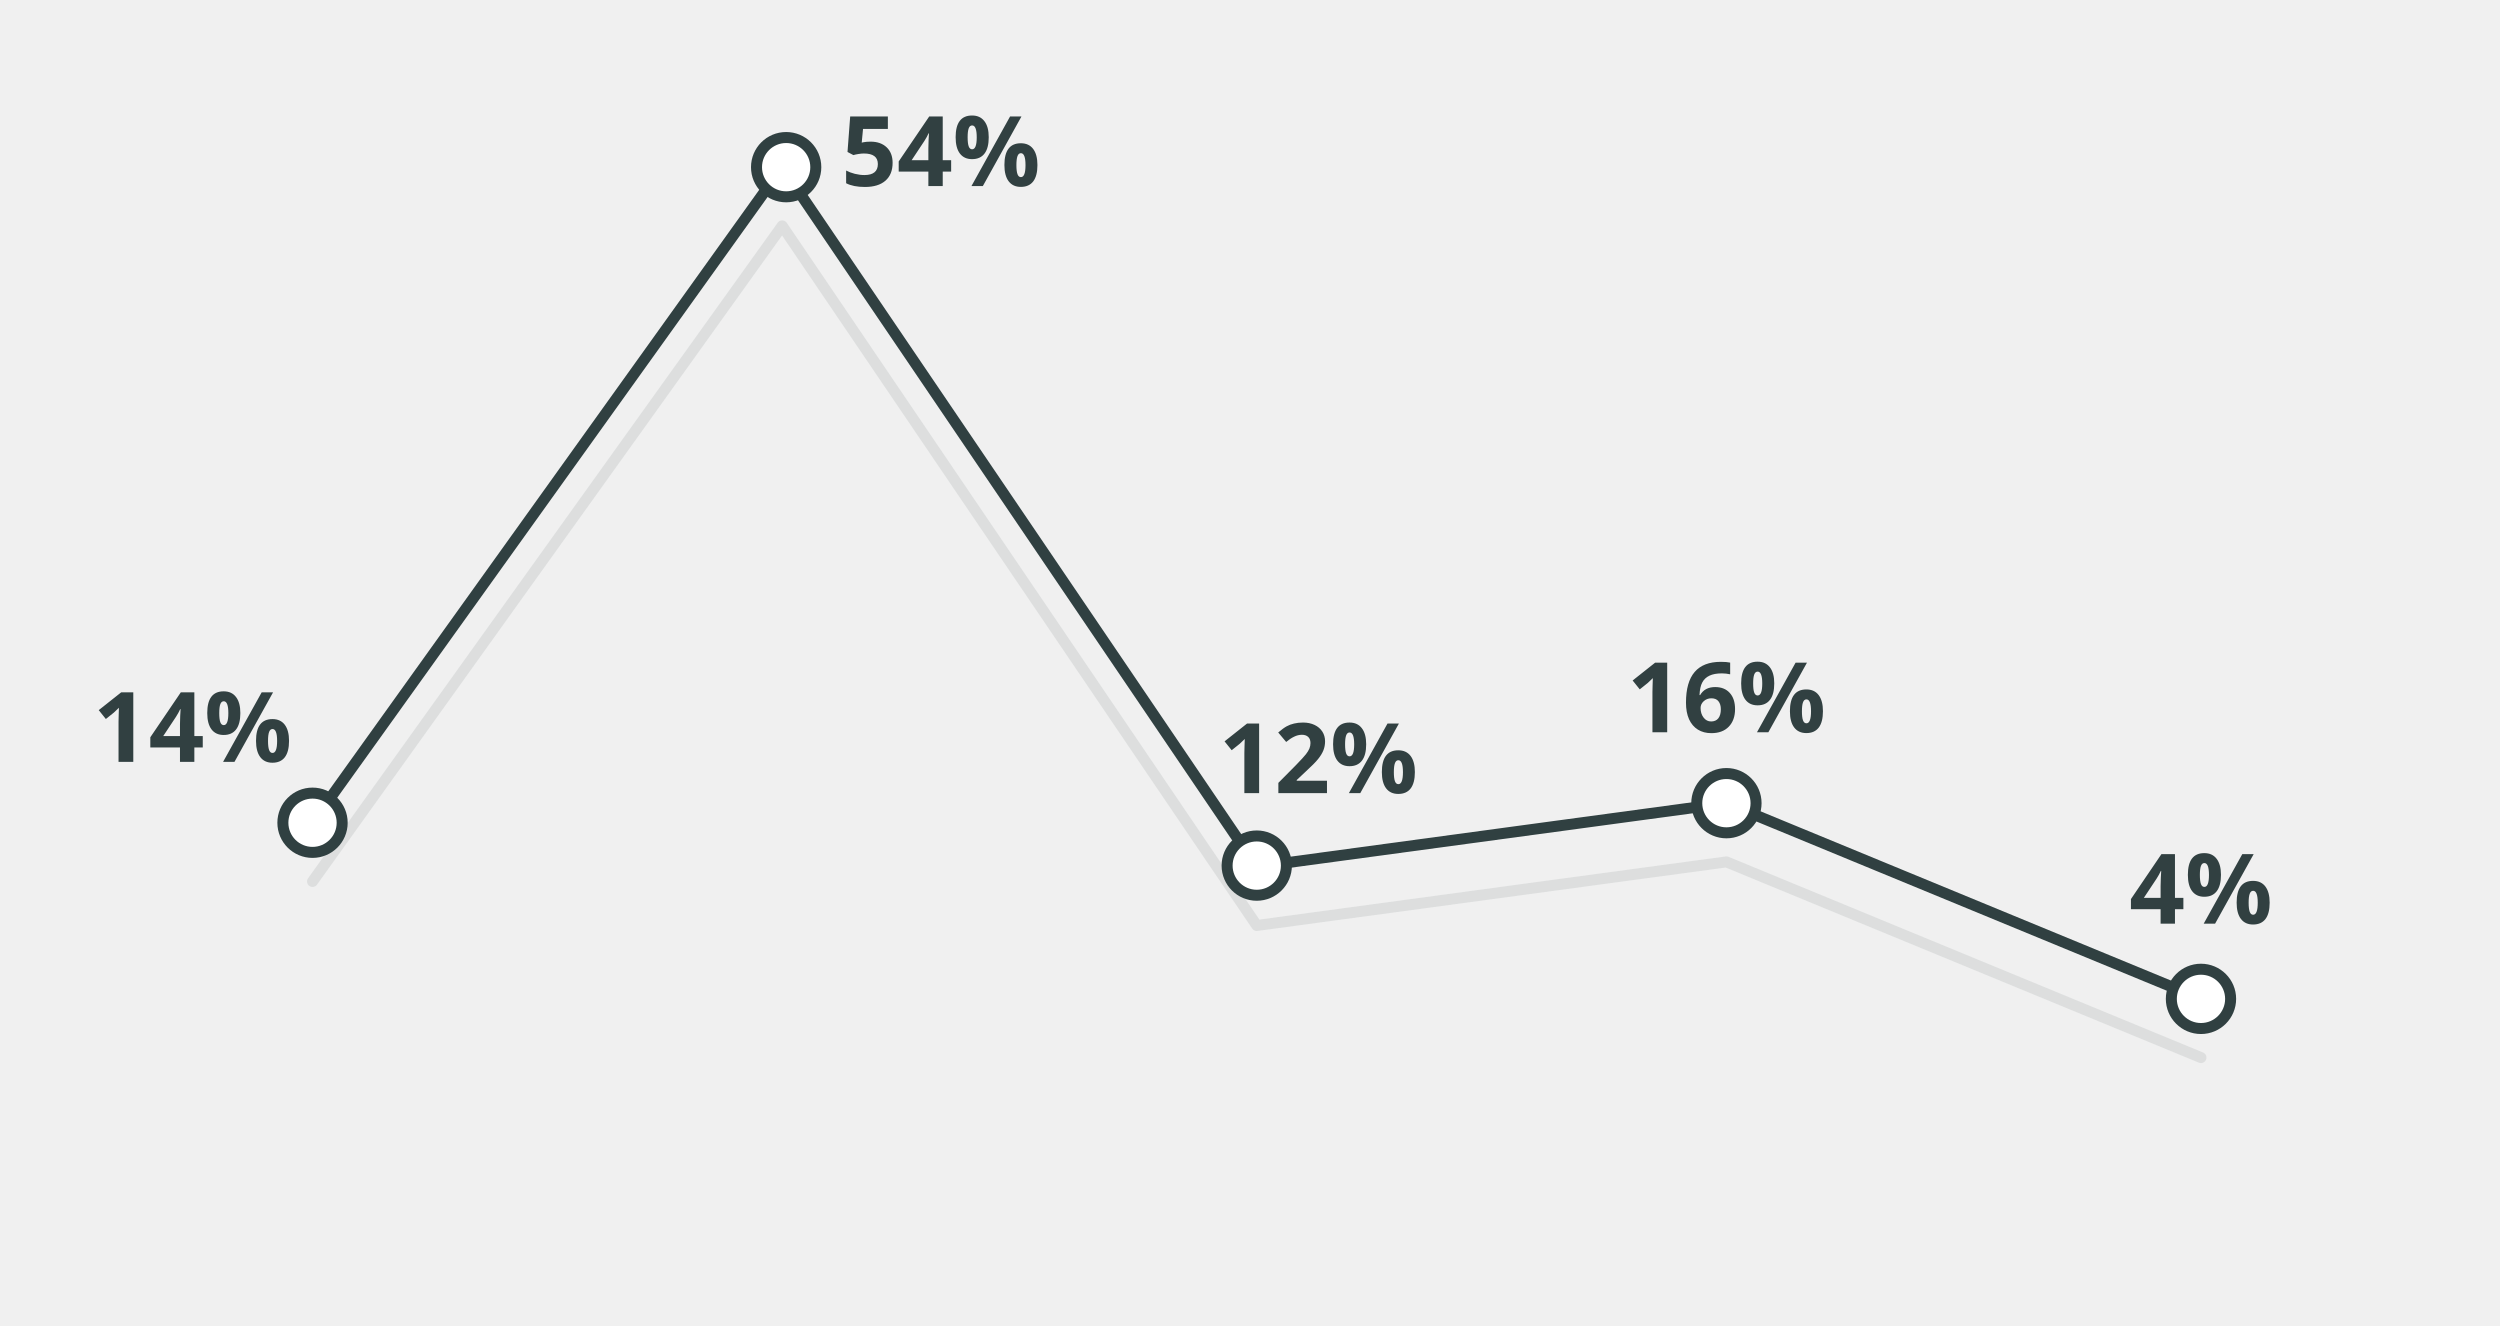
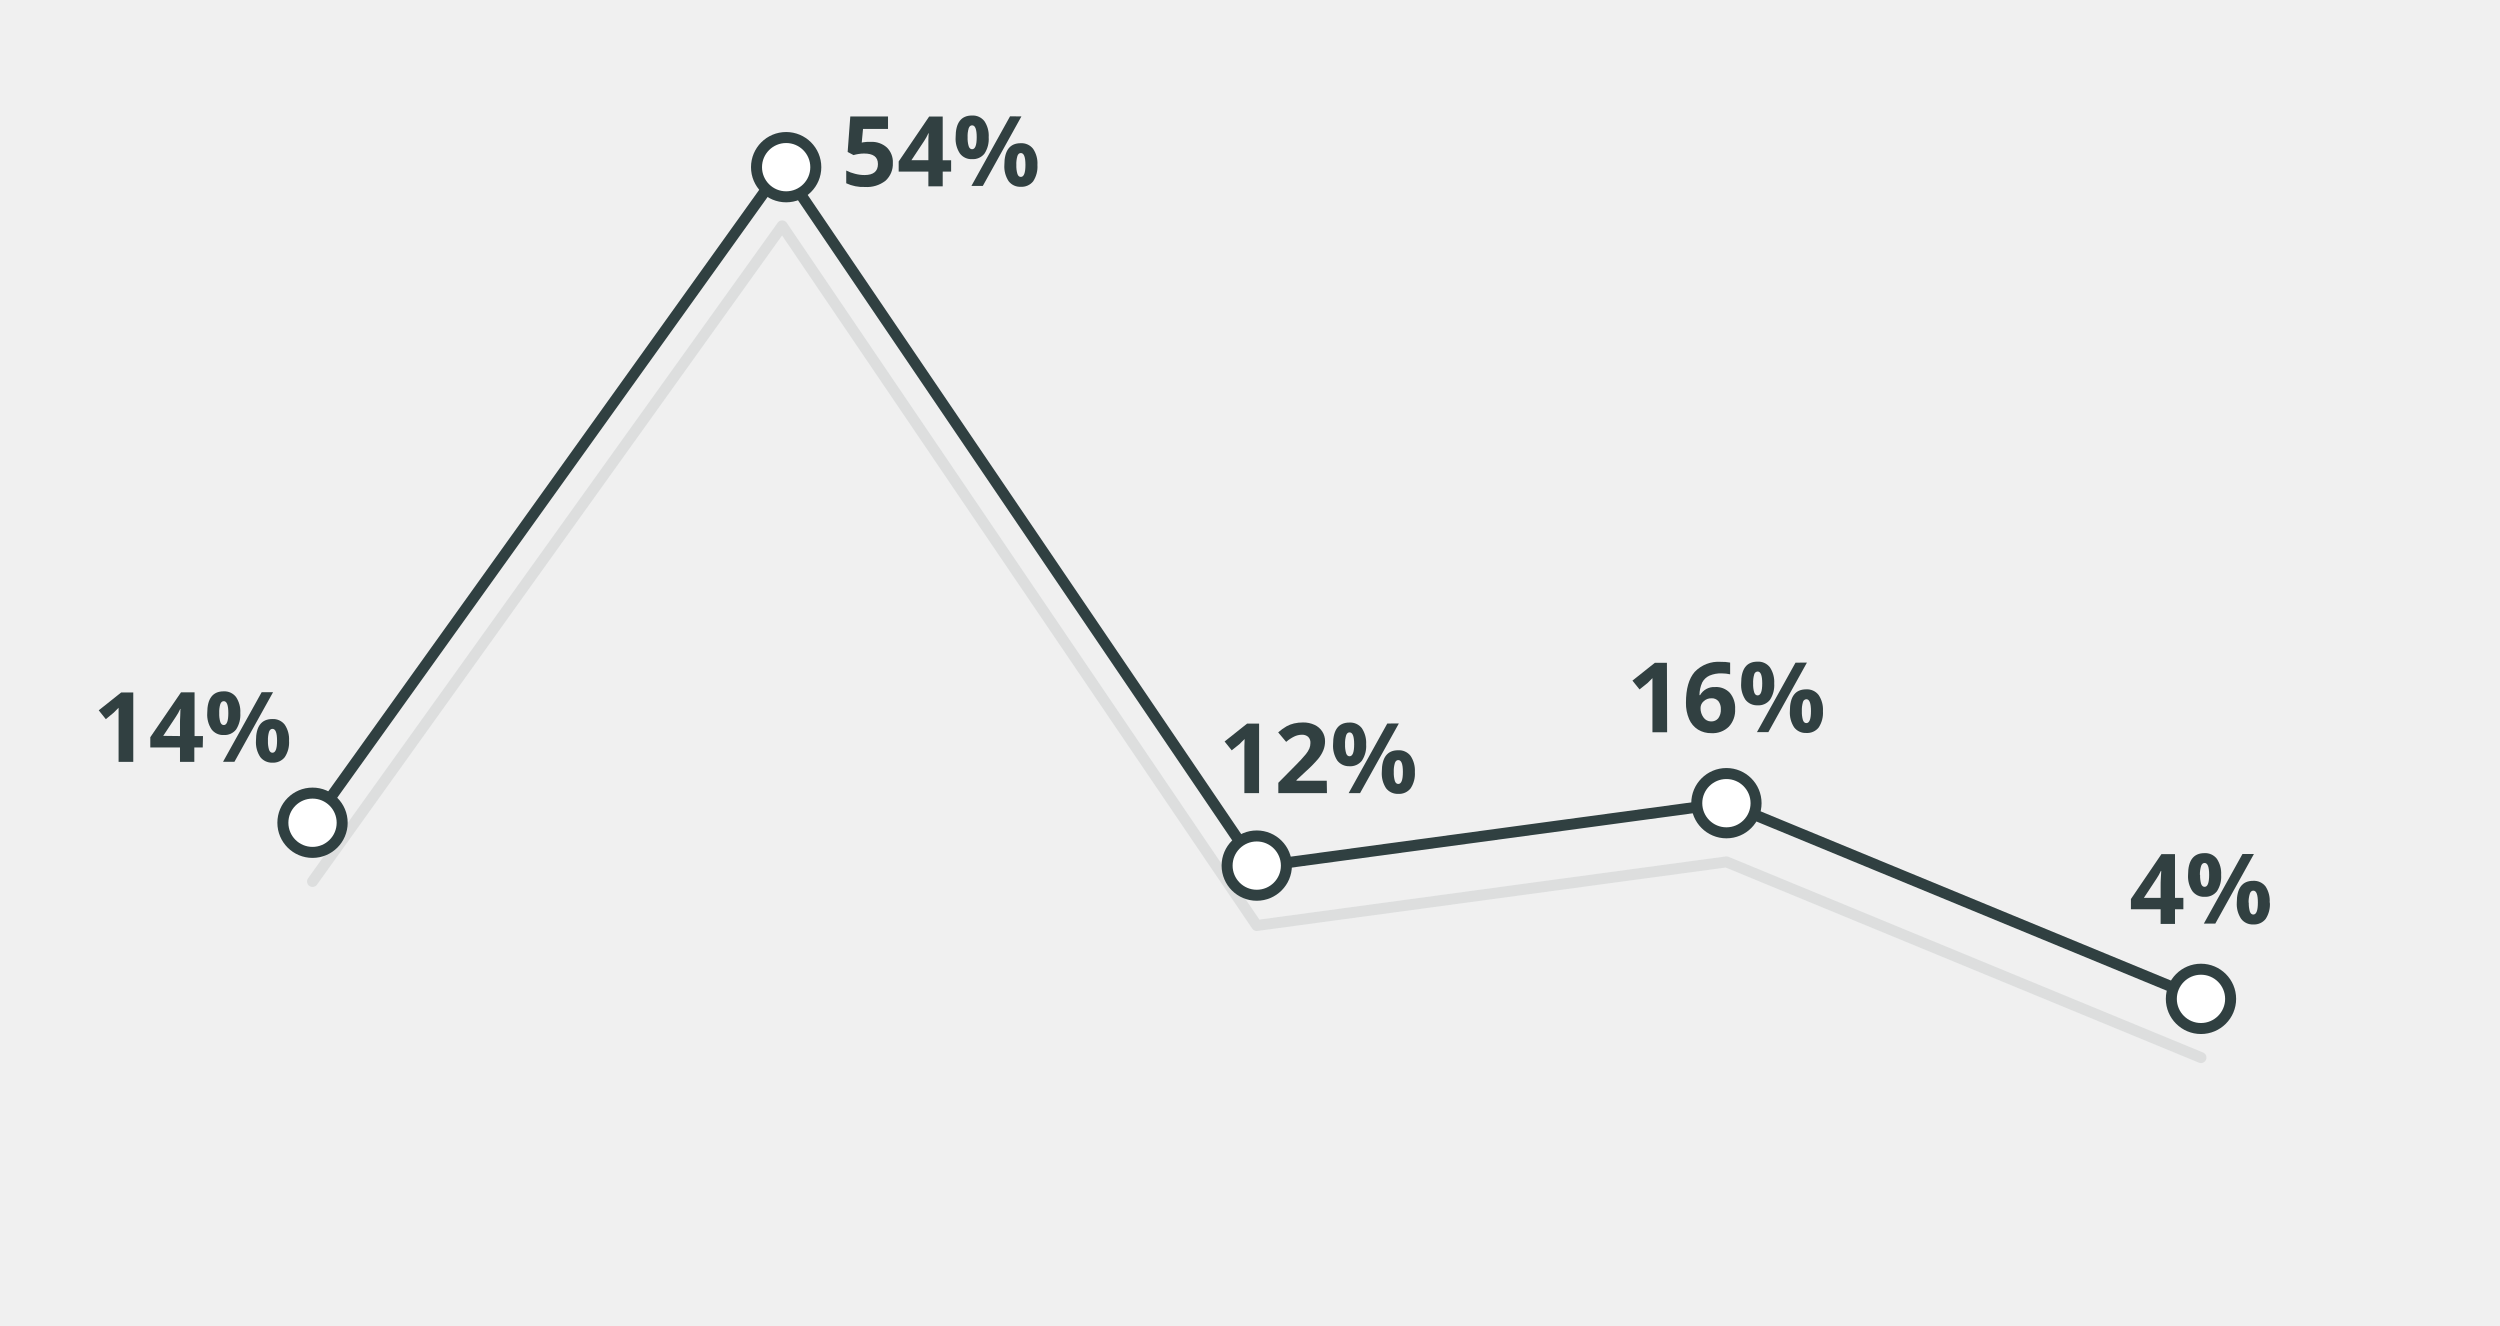
<svg xmlns="http://www.w3.org/2000/svg" id="Layer_1" data-name="Layer 1" viewBox="0 0 511 271">
  <g style="opacity: 0.1">
    <polyline points="63.88 180.17 159.88 46.17 256.88 189.17 352.88 176.17 449.88 216.17" style="fill: none;stroke: #304041;stroke-linecap: round;stroke-linejoin: round;stroke-width: 2.25px" />
  </g>
  <polyline points="63.88 168.17 159.88 34.17 256.88 177.17 352.88 164.17 449.88 204.17" style="fill: none;stroke: #304041;stroke-linecap: round;stroke-linejoin: round;stroke-width: 2.25px" />
-   <text transform="translate(19.01 155.73)" style="font-size: 19.919px;fill: #314041;font-family: OpenSans-Bold, Open Sans;font-weight: 700">14%</text>
-   <text transform="translate(171.98 38.03)" style="font-size: 19.919px;fill: #314041;font-family: OpenSans-Bold, Open Sans;font-weight: 700">54%</text>
-   <text transform="translate(249.13 162.11)" style="font-size: 19.919px;fill: #314041;font-family: OpenSans-Bold, Open Sans;font-weight: 700">12%</text>
-   <text transform="translate(332.54 149.67)" style="font-size: 19.919px;fill: #314041;font-family: OpenSans-Bold, Open Sans;font-weight: 700">16%</text>
-   <text transform="translate(435.22 188.8)" style="font-size: 19.919px;fill: #314041;font-family: OpenSans-Bold, Open Sans;font-weight: 700">4%</text>
+   <g>
+     <path d="M27.24,155.73h-3V147.5l0-1.35,0-1.48c-.5.5-.85.83-1,1L21.63,147l-1.45-1.81,4.59-3.65h2.47Z" style="fill: #314041" />
+     <path d="M41.44,152.78H39.72v2.95H36.79v-2.95H30.72v-2.09L37,141.51h2.77v8.94h1.72Zm-4.65-2.33V148c0-.4,0-1,.05-1.75s0-1.21.07-1.34h-.07a10.45,10.45,0,0,1-.87,1.56l-2.61,3.94Z" style="fill: #314041" />
+     <path d="M49.12,145.75a5.51,5.51,0,0,1-.86,3.36,3,3,0,0,1-2.54,1.13,2.93,2.93,0,0,1-2.48-1.16,5.39,5.39,0,0,1-.88-3.33q0-4.44,3.36-4.44a3,3,0,0,1,2.52,1.15A5.32,5.32,0,0,1,49.12,145.75Zm-4.31,0a5.61,5.61,0,0,0,.22,1.84c.15.41.38.61.71.61.62,0,.93-.81.93-2.45s-.31-2.43-.93-2.43c-.33,0-.56.2-.71.6A5.58,5.58,0,0,0,44.81,145.77Zm11-4.26-7.89,14.22H45.59l7.89-14.22Zm3.27,9.92a5.41,5.41,0,0,1-.87,3.35,3,3,0,0,1-2.53,1.13,3,3,0,0,1-2.49-1.16,5.43,5.43,0,0,1-.87-3.32q0-4.44,3.36-4.44a3,3,0,0,1,2.52,1.15A5.32,5.32,0,0,1,59.08,151.43Zm-4.31,0a5.65,5.65,0,0,0,.22,1.84c.15.41.38.61.7.61.63,0,.94-.81.94-2.45s-.31-2.43-.94-2.43c-.32,0-.55.2-.7.6A5.58,5.58,0,0,0,54.77,151.45Z" style="fill: #314041" />
+   </g>
+   <g>
+     <path d="M178,29a4.57,4.57,0,0,1,3.28,1.15,4.14,4.14,0,0,1,1.22,3.17A4.62,4.62,0,0,1,181,36.94a6.17,6.17,0,0,1-4.2,1.28,8.25,8.25,0,0,1-3.83-.76v-2.6a8,8,0,0,0,1.79.66,7.57,7.57,0,0,0,1.94.26c1.83,0,2.75-.75,2.75-2.25s-1-2.15-2.85-2.15a6.77,6.77,0,0,0-1.14.1,8,8,0,0,0-1,.22l-1.2-.64.54-7.25h7.71v2.55H176.4l-.26,2.79.34-.07A6.85,6.85,0,0,1,178,29Z" style="fill: #314041" />
+     <path d="M194.41,35.08h-1.72v3h-2.93v-3h-6.07V33l6.23-9.18h2.77v8.94h1.72Zm-4.65-2.33V30.34c0-.41,0-1,0-1.75s.06-1.21.08-1.34h-.08a10.9,10.9,0,0,1-.86,1.56l-2.61,3.94Z" style="fill: #314041" />
+     <path d="M202.09,28.05a5.44,5.44,0,0,1-.87,3.36,3,3,0,0,1-2.54,1.12,2.91,2.91,0,0,1-2.47-1.15,5.39,5.39,0,0,1-.88-3.33q0-4.44,3.35-4.44a3,3,0,0,1,2.53,1.15A5.3,5.3,0,0,1,202.09,28.05Zm-4.31,0a5.65,5.65,0,0,0,.22,1.84c.14.41.38.61.7.61.63,0,.94-.82.94-2.45s-.31-2.43-.94-2.43c-.32,0-.56.2-.7.6A5.58,5.58,0,0,0,197.78,28.07Zm11-4.26L200.89,38h-2.33l7.89-14.22Zm3.27,9.92a5.41,5.41,0,0,1-.87,3.35,3,3,0,0,1-2.54,1.12,2.93,2.93,0,0,1-2.48-1.15,5.43,5.43,0,0,1-.87-3.32q0-4.44,3.35-4.44a3,3,0,0,1,2.53,1.15A5.3,5.3,0,0,1,212.05,33.73Zm-4.31,0a5.65,5.65,0,0,0,.22,1.84c.14.41.38.61.7.61.63,0,.94-.82.94-2.45s-.31-2.43-.94-2.43c-.32,0-.56.2-.7.6A5.58,5.58,0,0,0,207.74,33.75Z" style="fill: #314041" />
+   </g>
+   <g>
+     <path d="M257.35,162.11h-3v-8.22l0-1.36.05-1.47c-.5.49-.85.82-1,1l-1.64,1.31-1.45-1.81,4.59-3.65h2.46Z" style="fill: #314041" />
+     <path d="M271.23,162.11h-9.94V160l3.57-3.61a30,30,0,0,0,2.07-2.25,5,5,0,0,0,.71-1.16,3,3,0,0,0,.21-1.11,1.62,1.62,0,0,0-.47-1.27,1.84,1.84,0,0,0-1.26-.42,3.69,3.69,0,0,0-1.61.38,7.86,7.86,0,0,0-1.62,1.08l-1.63-1.94a10.6,10.6,0,0,1,1.74-1.26,6.13,6.13,0,0,1,1.5-.57,8,8,0,0,1,1.83-.2,5.35,5.35,0,0,1,2.36.49,3.69,3.69,0,0,1,1.58,1.36,3.57,3.57,0,0,1,.57,2,4.86,4.86,0,0,1-.35,1.84,7,7,0,0,1-1.07,1.77,26.39,26.39,0,0,1-2.55,2.58L265,159.45v.13h6.19Z" style="fill: #314041" />
+     <path d="M279.24,152.13a5.4,5.4,0,0,1-.87,3.36,3,3,0,0,1-2.54,1.13,3,3,0,0,1-2.48-1.15,5.47,5.47,0,0,1-.87-3.34q0-4.44,3.35-4.44a3,3,0,0,1,2.53,1.15A5.39,5.39,0,0,1,279.24,152.13Zm-4.31,0a5.72,5.72,0,0,0,.22,1.85c.14.4.38.6.7.6.63,0,.94-.81.94-2.45s-.31-2.43-.94-2.43c-.32,0-.56.2-.7.6A5.58,5.58,0,0,0,274.93,152.15Zm11-4.26L278,162.11h-2.33l7.89-14.22Zm3.27,9.92a5.39,5.39,0,0,1-.87,3.35,3,3,0,0,1-2.54,1.13,3,3,0,0,1-2.48-1.15,5.46,5.46,0,0,1-.87-3.33q0-4.44,3.35-4.44a3,3,0,0,1,2.53,1.15A5.39,5.39,0,0,1,289.2,157.81Zm-4.31,0a5.72,5.72,0,0,0,.22,1.85c.14.4.38.6.7.6.63,0,.94-.81.94-2.45s-.31-2.43-.94-2.43c-.32,0-.56.2-.7.6A5.58,5.58,0,0,0,284.89,157.83Z" style="fill: #314041" />
+   </g>
+   <g>
+     <path d="M340.76,149.67h-3v-8.23l0-1.35,0-1.48c-.5.5-.85.83-1,1l-1.64,1.31-1.45-1.8,4.59-3.65h2.46Z" style="fill: #314041" />
+     <path d="M344.61,143.63c0-2.82.59-4.91,1.78-6.29a6.7,6.7,0,0,1,5.35-2.06,9.37,9.37,0,0,1,1.9.15v2.4a7.79,7.79,0,0,0-1.71-.19,5.88,5.88,0,0,0-2.52.46,3.18,3.18,0,0,0-1.47,1.38,6.47,6.47,0,0,0-.57,2.6h.13a3.3,3.3,0,0,1,3.08-1.65,3.81,3.81,0,0,1,3,1.19,4.76,4.76,0,0,1,1.08,3.31,4.92,4.92,0,0,1-1.28,3.6,4.71,4.71,0,0,1-3.56,1.33,5.07,5.07,0,0,1-2.75-.73,4.71,4.71,0,0,1-1.81-2.13A8.17,8.17,0,0,1,344.61,143.63Zm5.13,3.83a1.79,1.79,0,0,0,1.48-.65,2.9,2.9,0,0,0,.52-1.84,2.51,2.51,0,0,0-.49-1.64,1.74,1.74,0,0,0-1.45-.6,2.21,2.21,0,0,0-1.56.6,1.81,1.81,0,0,0-.65,1.38,3.15,3.15,0,0,0,.61,1.95A1.88,1.88,0,0,0,349.74,147.46Z" style="fill: #314041" />
+     <path d="M362.65,139.69a5.44,5.44,0,0,1-.87,3.36,3,3,0,0,1-2.54,1.12,3,3,0,0,1-2.48-1.15,5.46,5.46,0,0,1-.87-3.33c0-3,1.12-4.45,3.35-4.45a3,3,0,0,1,2.53,1.16A5.35,5.35,0,0,1,362.65,139.69Zm-4.31,0a5.65,5.65,0,0,0,.22,1.84c.14.41.38.61.7.61.63,0,.94-.82.94-2.45s-.31-2.43-.94-2.43a.75.75,0,0,0-.7.59A5.61,5.61,0,0,0,358.34,139.71Zm11-4.26-7.89,14.22h-2.33L367,135.45Zm3.27,9.92a5.43,5.43,0,0,1-.87,3.35,3,3,0,0,1-2.54,1.12,2.93,2.93,0,0,1-2.48-1.15,5.45,5.45,0,0,1-.87-3.32c0-3,1.12-4.45,3.35-4.45a3,3,0,0,1,2.53,1.16A5.35,5.35,0,0,1,372.61,145.37Zm-4.31,0a5.65,5.65,0,0,0,.22,1.84c.14.41.38.61.7.61.63,0,.94-.82.94-2.45s-.31-2.43-.94-2.43a.75.75,0,0,0-.7.59A5.61,5.61,0,0,0,368.3,145.39Z" style="fill: #314041" />
+   </g>
+   <g>
+     <path d="M446.28,185.85h-1.71v3h-2.94v-3h-6.07v-2.09l6.24-9.18h2.77v8.94h1.71Zm-4.65-2.33v-2.41c0-.4,0-1,.05-1.75s.06-1.21.08-1.34h-.08a10.45,10.45,0,0,1-.87,1.56l-2.6,3.94Z" style="fill: #314041" />
+     <path d="M454,178.82a5.44,5.44,0,0,1-.86,3.36,3,3,0,0,1-2.54,1.13,2.93,2.93,0,0,1-2.48-1.16,5.44,5.44,0,0,1-.88-3.33q0-4.44,3.36-4.44a3,3,0,0,1,2.52,1.15A5.32,5.32,0,0,1,454,178.82Zm-4.3,0a6.07,6.07,0,0,0,.21,1.85c.15.4.39.6.71.6.62,0,.93-.81.93-2.45s-.31-2.43-.93-2.43c-.32,0-.56.2-.71.6A5.92,5.92,0,0,0,449.66,178.84Zm11-4.26-7.89,14.22h-2.34l7.89-14.22Zm3.26,9.92a5.41,5.41,0,0,1-.86,3.35,3,3,0,0,1-2.54,1.13,2.93,2.93,0,0,1-2.48-1.16,5.41,5.41,0,0,1-.88-3.32q0-4.44,3.36-4.44a3,3,0,0,1,2.52,1.15A5.32,5.32,0,0,1,463.92,184.5Zm-4.31,0a5.89,5.89,0,0,0,.22,1.84c.15.41.38.61.71.61.62,0,.93-.81.93-2.45s-.31-2.43-.93-2.43c-.33,0-.56.2-.71.6A5.87,5.87,0,0,0,459.61,184.52Z" style="fill: #314041" />
+   </g>
  <circle cx="63.88" cy="168.17" r="6.06" style="fill: #fff;stroke: #304041;stroke-linecap: round;stroke-linejoin: round;stroke-width: 2.25px" />
  <circle cx="160.69" cy="34.17" r="6.06" style="fill: #fff;stroke: #304041;stroke-linecap: round;stroke-linejoin: round;stroke-width: 2.25px" />
  <circle cx="256.88" cy="176.93" r="6.06" style="fill: #fff;stroke: #304041;stroke-linecap: round;stroke-linejoin: round;stroke-width: 2.25px" />
  <circle cx="352.88" cy="164.17" r="6.06" style="fill: #fff;stroke: #304041;stroke-linecap: round;stroke-linejoin: round;stroke-width: 2.25px" />
  <circle cx="449.88" cy="204.17" r="6.06" style="fill: #fff;stroke: #304041;stroke-linecap: round;stroke-linejoin: round;stroke-width: 2.25px" />
</svg>
